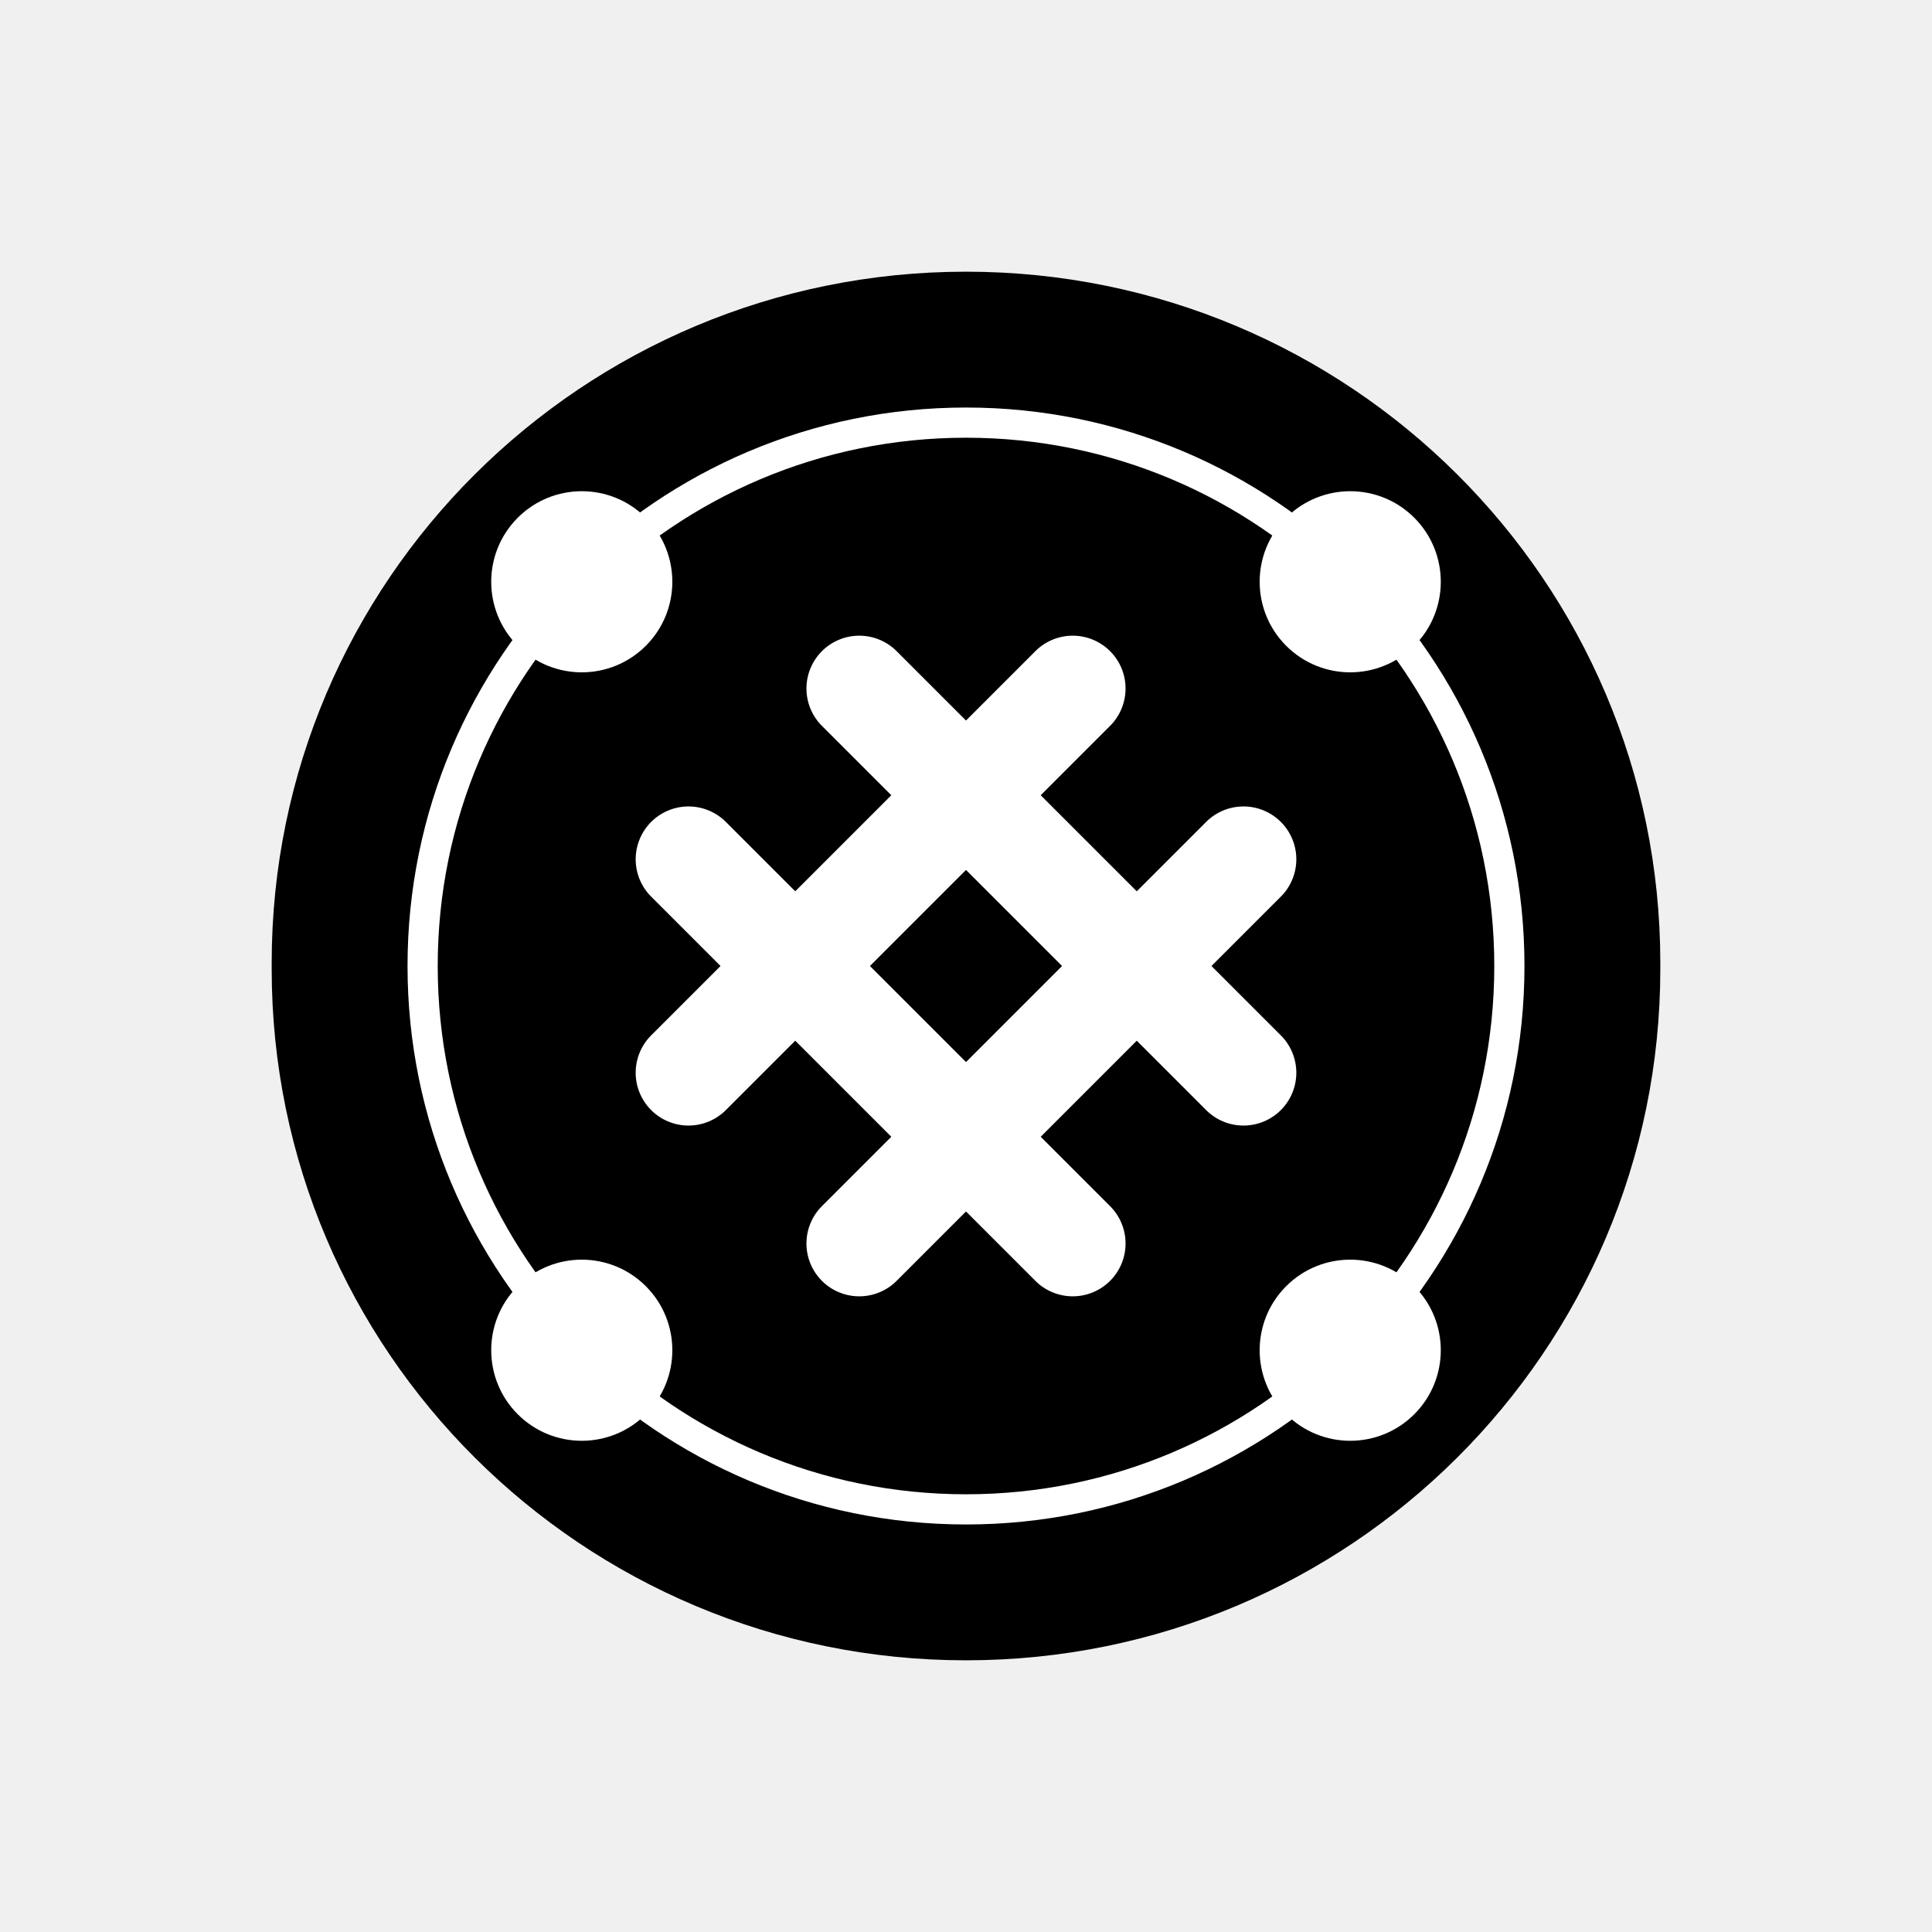
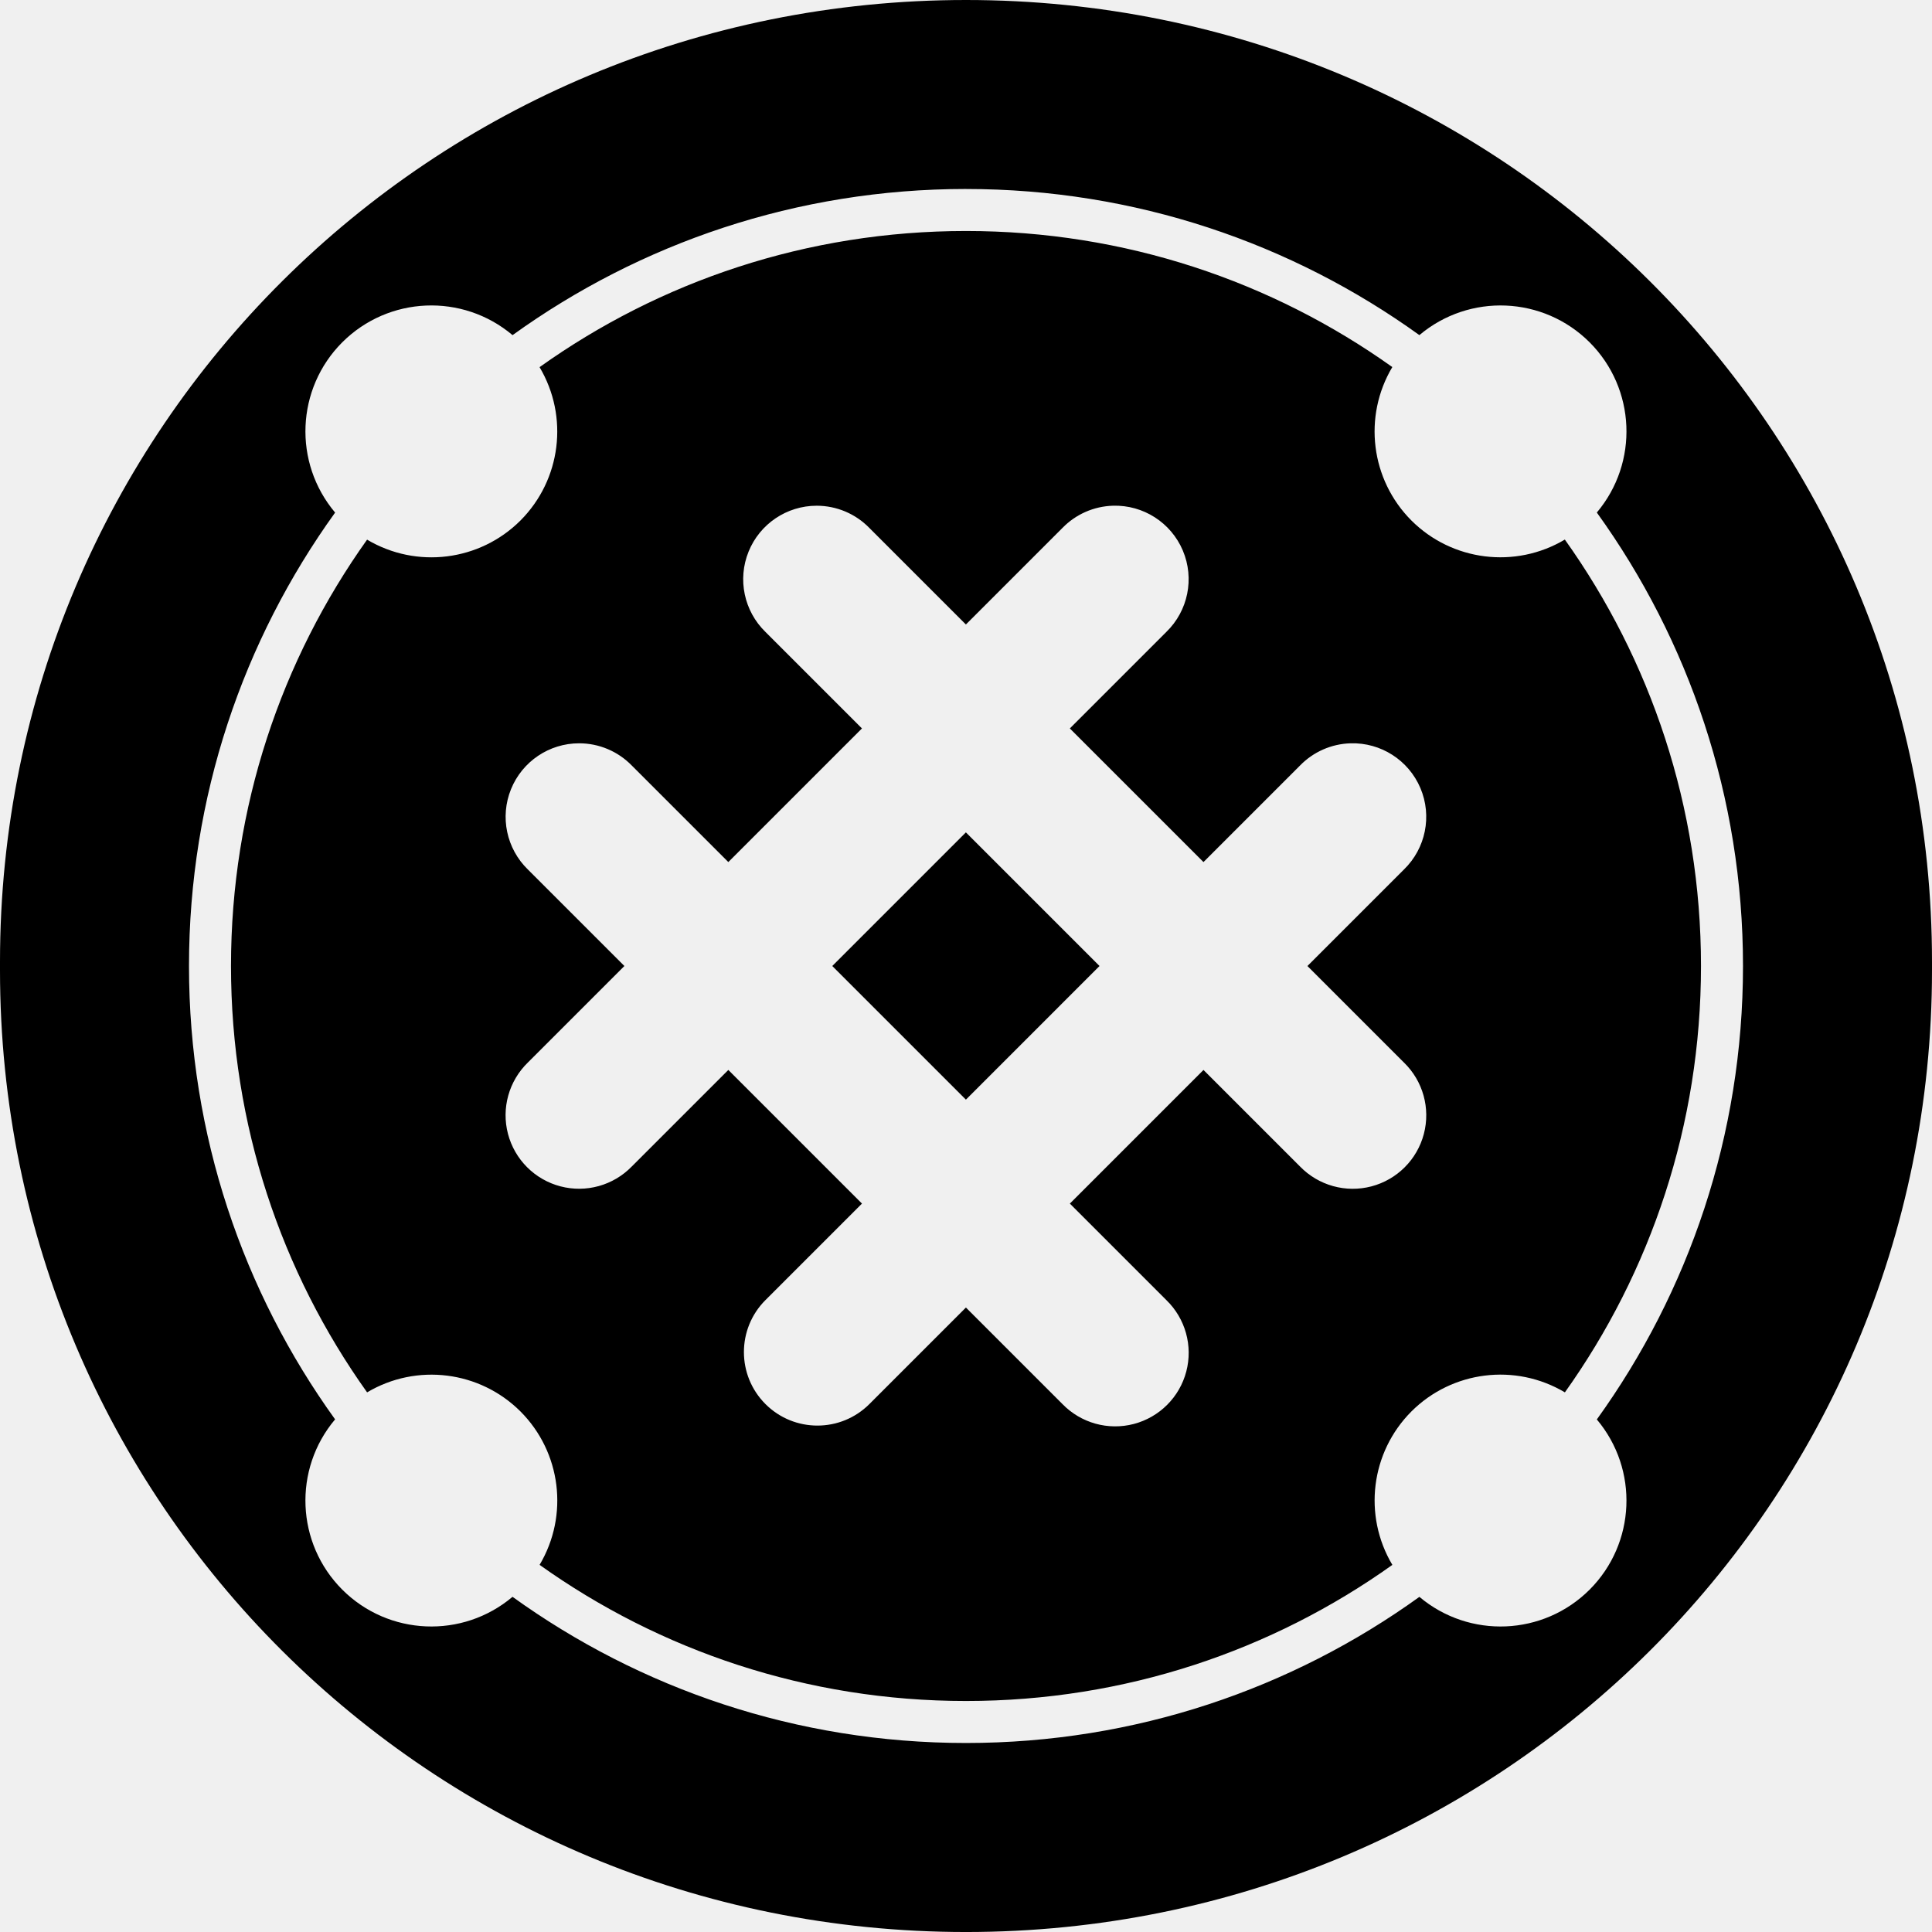
- <svg xmlns="http://www.w3.org/2000/svg" width="512" height="512" viewBox="0 0 512 512" id="svg2" version="1.1">
-   <defs id="defs4" />
-   <g id="layer1" transform="translate(0,-540.3622)">
-     <g id="g6431" transform="matrix(0.7071068,-0.7071068,0.7071068,0.7071068,-487.7191,432.2229)">
-       <rect transform="matrix(0.7071068,0.7071068,-0.7071068,0.7071068,0,0)" ry="183.179" rx="184" y="180.139" x="559.719" height="368" width="368" id="rect4148" style="opacity:1;fill:#000000;fill-opacity:1;stroke:none;stroke-width:8;stroke-linecap:round;stroke-linejoin:round;stroke-miterlimit:4;stroke-dasharray:none;stroke-opacity:1" />
-       <g transform="matrix(0,1,-1,0,1050.108,531.3741)" id="g6342">
-         <g id="g5704" transform="matrix(0.9711164,-2.2444409e-8,2.2444409e-8,0.9711164,23.39418,83.15326)" style="fill:#ffffff;fill-opacity:1;stroke:#ffffff;stroke-width:28.833;stroke-linecap:round;stroke-miterlimit:4;stroke-dasharray:none;stroke-opacity:1">
-           <path style="fill:#ffffff;fill-rule:evenodd;stroke:#ffffff;stroke-width:28.833;stroke-linecap:round;stroke-linejoin:miter;stroke-miterlimit:4;stroke-dasharray:none;stroke-opacity:1" d="m 202.453,645.187 0,148.283" id="path6298" />
-         </g>
-         <g id="g5704-0" transform="matrix(0.9711164,-2.2444409e-8,2.2444409e-8,0.9711164,111.3942,83.15325)" style="fill:#ffffff;fill-opacity:1;stroke:#ffffff;stroke-width:28.833;stroke-linecap:round;stroke-miterlimit:4;stroke-dasharray:none;stroke-opacity:1">
-           <path style="fill:#ffffff;fill-rule:evenodd;stroke:#ffffff;stroke-width:28.833;stroke-linecap:round;stroke-linejoin:miter;stroke-miterlimit:4;stroke-dasharray:none;stroke-opacity:1" d="m 177.74,645.187 0,148.283" id="path6298-5" />
-         </g>
-         <g id="g5704-1" transform="matrix(2.2444409e-8,0.9711164,-0.9711164,2.2444409e-8,949.209,555.7564)" style="fill:#ffffff;fill-opacity:1;stroke:#ffffff;stroke-width:28.833;stroke-linecap:round;stroke-miterlimit:4;stroke-dasharray:none;stroke-opacity:1">
-           <path style="fill:#ffffff;fill-rule:evenodd;stroke:#ffffff;stroke-width:28.833;stroke-linecap:round;stroke-linejoin:miter;stroke-miterlimit:4;stroke-dasharray:none;stroke-opacity:1" d="m 199.717,643.804 -1e-5,148.283" id="path6298-1" />
-         </g>
-         <g id="g5704-0-0" transform="matrix(2.2444409e-8,0.9711164,-0.9711164,2.2444409e-8,949.209,635.7564)" style="fill:#ffffff;fill-opacity:1;stroke:#ffffff;stroke-width:28.833;stroke-linecap:round;stroke-miterlimit:4;stroke-dasharray:none;stroke-opacity:1">
-           <path style="fill:#ffffff;fill-rule:evenodd;stroke:#ffffff;stroke-width:28.833;stroke-linecap:round;stroke-linejoin:miter;stroke-miterlimit:4;stroke-dasharray:none;stroke-opacity:1" d="m 183.241,643.804 0,148.283" id="path6298-5-8" />
-         </g>
-       </g>
-       <circle style="opacity:1;fill:none;fill-opacity:1;stroke:#ffffff;stroke-width:8;stroke-linecap:round;stroke-linejoin:round;stroke-miterlimit:4;stroke-dasharray:none;stroke-opacity:1" id="path12962" cx="743.719" cy="364.139" r="144" transform="matrix(0.7071068,0.7071068,-0.7071068,0.7071068,0,0)" />
-       <circle style="opacity:1;fill:#ffffff;fill-opacity:1;stroke:none;stroke-width:8;stroke-linecap:round;stroke-linejoin:round;stroke-miterlimit:4;stroke-dasharray:none;stroke-opacity:1" id="path12964" cx="268.404" cy="927.374" r="24" />
-       <circle style="opacity:1;fill:#ffffff;fill-opacity:1;stroke:none;stroke-width:8;stroke-linecap:round;stroke-linejoin:round;stroke-miterlimit:4;stroke-dasharray:none;stroke-opacity:1" id="path12964-4" cx="412.404" cy="783.374" r="24" />
-       <circle style="opacity:1;fill:#ffffff;fill-opacity:1;stroke:none;stroke-width:8;stroke-linecap:round;stroke-linejoin:round;stroke-miterlimit:4;stroke-dasharray:none;stroke-opacity:1" id="path12964-4-9" cx="124.403" cy="783.374" r="24" />
-       <circle style="opacity:1;fill:#ffffff;fill-opacity:1;stroke:none;stroke-width:8;stroke-linecap:round;stroke-linejoin:round;stroke-miterlimit:4;stroke-dasharray:none;stroke-opacity:1" id="path12964-4-9-9" cx="268.404" cy="639.374" r="24" />
-     </g>
-   </g>
+ <svg xmlns="http://www.w3.org/2000/svg" width="512" height="512" version="1.1" viewBox="0 0 512 512">
+   <path d="m256 0c-141.82 0-256 113.67-256 254.86v2.283c0 141.19 114.17 254.86 256 254.86 141.82 0 256-113.67 256-254.86v-2.283c0-141.19-114.18-254.86-256-254.86zm0 50.086c44.832 0 86.327 14.363 120.15 38.722a33.391 33.391 0 0 1 45.114 1.908 33.391 33.391 0 0 1 1.913 45.111c24.369 33.828 38.736 75.332 38.736 120.17 0 44.84-14.368 86.34-38.736 120.17a33.391 33.391 0 0 1 -1.913 45.106 33.391 33.391 0 0 1 -45.108 1.913c-33.825 24.361-75.323 38.725-120.16 38.725-44.841 0-86.343-14.368-120.17-38.736a33.391 33.391 0 0 1 -45.119 -1.902 33.391 33.391 0 0 1 -1.902 -45.125c-24.359-33.823-38.72-75.317-38.72-120.15 0-44.834 14.364-86.332 38.725-120.16a33.391 33.391 0 0 1 1.897 -45.127 33.391 33.391 0 0 1 45.125 -1.897c33.826-24.367 75.326-38.733 120.17-38.733zm0 11.13c-42.147 0-81.147 13.362-113.01 36.081a33.391 33.391 0 0 1 -5.06 40.641 33.391 33.391 0 0 1 -40.649 5.073c-22.709 31.857-36.065 70.851-36.065 112.99 0 42.139 13.357 81.134 36.068 112.99a33.391 33.391 0 0 1 40.647 5.06 33.391 33.391 0 0 1 5.068 40.654c31.859 22.715 70.856 36.076 113 36.076 42.139 0 81.136-13.357 112.99-36.068a33.391 33.391 0 0 1 5.049 -40.663 33.391 33.391 0 0 1 40.674 -5.06c22.711-31.857 36.068-70.852 36.068-112.99 0-42.147-13.362-81.149-36.081-113.01a33.391 33.391 0 0 1 -40.66 -5.052 33.391 33.391 0 0 1 -5.062 -40.663c-31.855-22.706-70.847-36.059-112.98-36.059zm38.945 72.804a19.48 19.48 0 0 1 14.155 33.44l-25.581 25.581 35.416 35.415 25.581-25.581a19.48 19.48 0 0 1 13.391 -5.891 19.48 19.48 0 0 1 14.158 33.44l-25.581 25.581 25.584 25.584a19.48 19.48 0 1 1 -27.546 27.546l-25.584-25.584-35.413 35.413 25.584 25.584a19.48 19.48 0 1 1 -27.546 27.546l-25.584-25.584-25.579 25.579a19.48 19.48 0 1 1 -27.549 -27.549l25.579-25.579-35.416-35.415-25.579 25.579a19.48 19.48 0 1 1 -27.546 -27.546l25.579-25.579-25.571-25.57a19.48 19.48 0 0 1 13.568 -33.448 19.48 19.48 0 0 1 13.978 5.902l25.571 25.57 35.413-35.413-25.571-25.57a19.48 19.48 0 0 1 13.568 -33.448 19.48 19.48 0 0 1 13.978 5.902l25.571 25.57 25.581-25.581a19.48 19.48 0 0 1 13.391 -5.894zm-38.973 86.567-35.413 35.413l35.416 35.415 35.413-35.413z" stroke-width="1.391" />
</svg>
